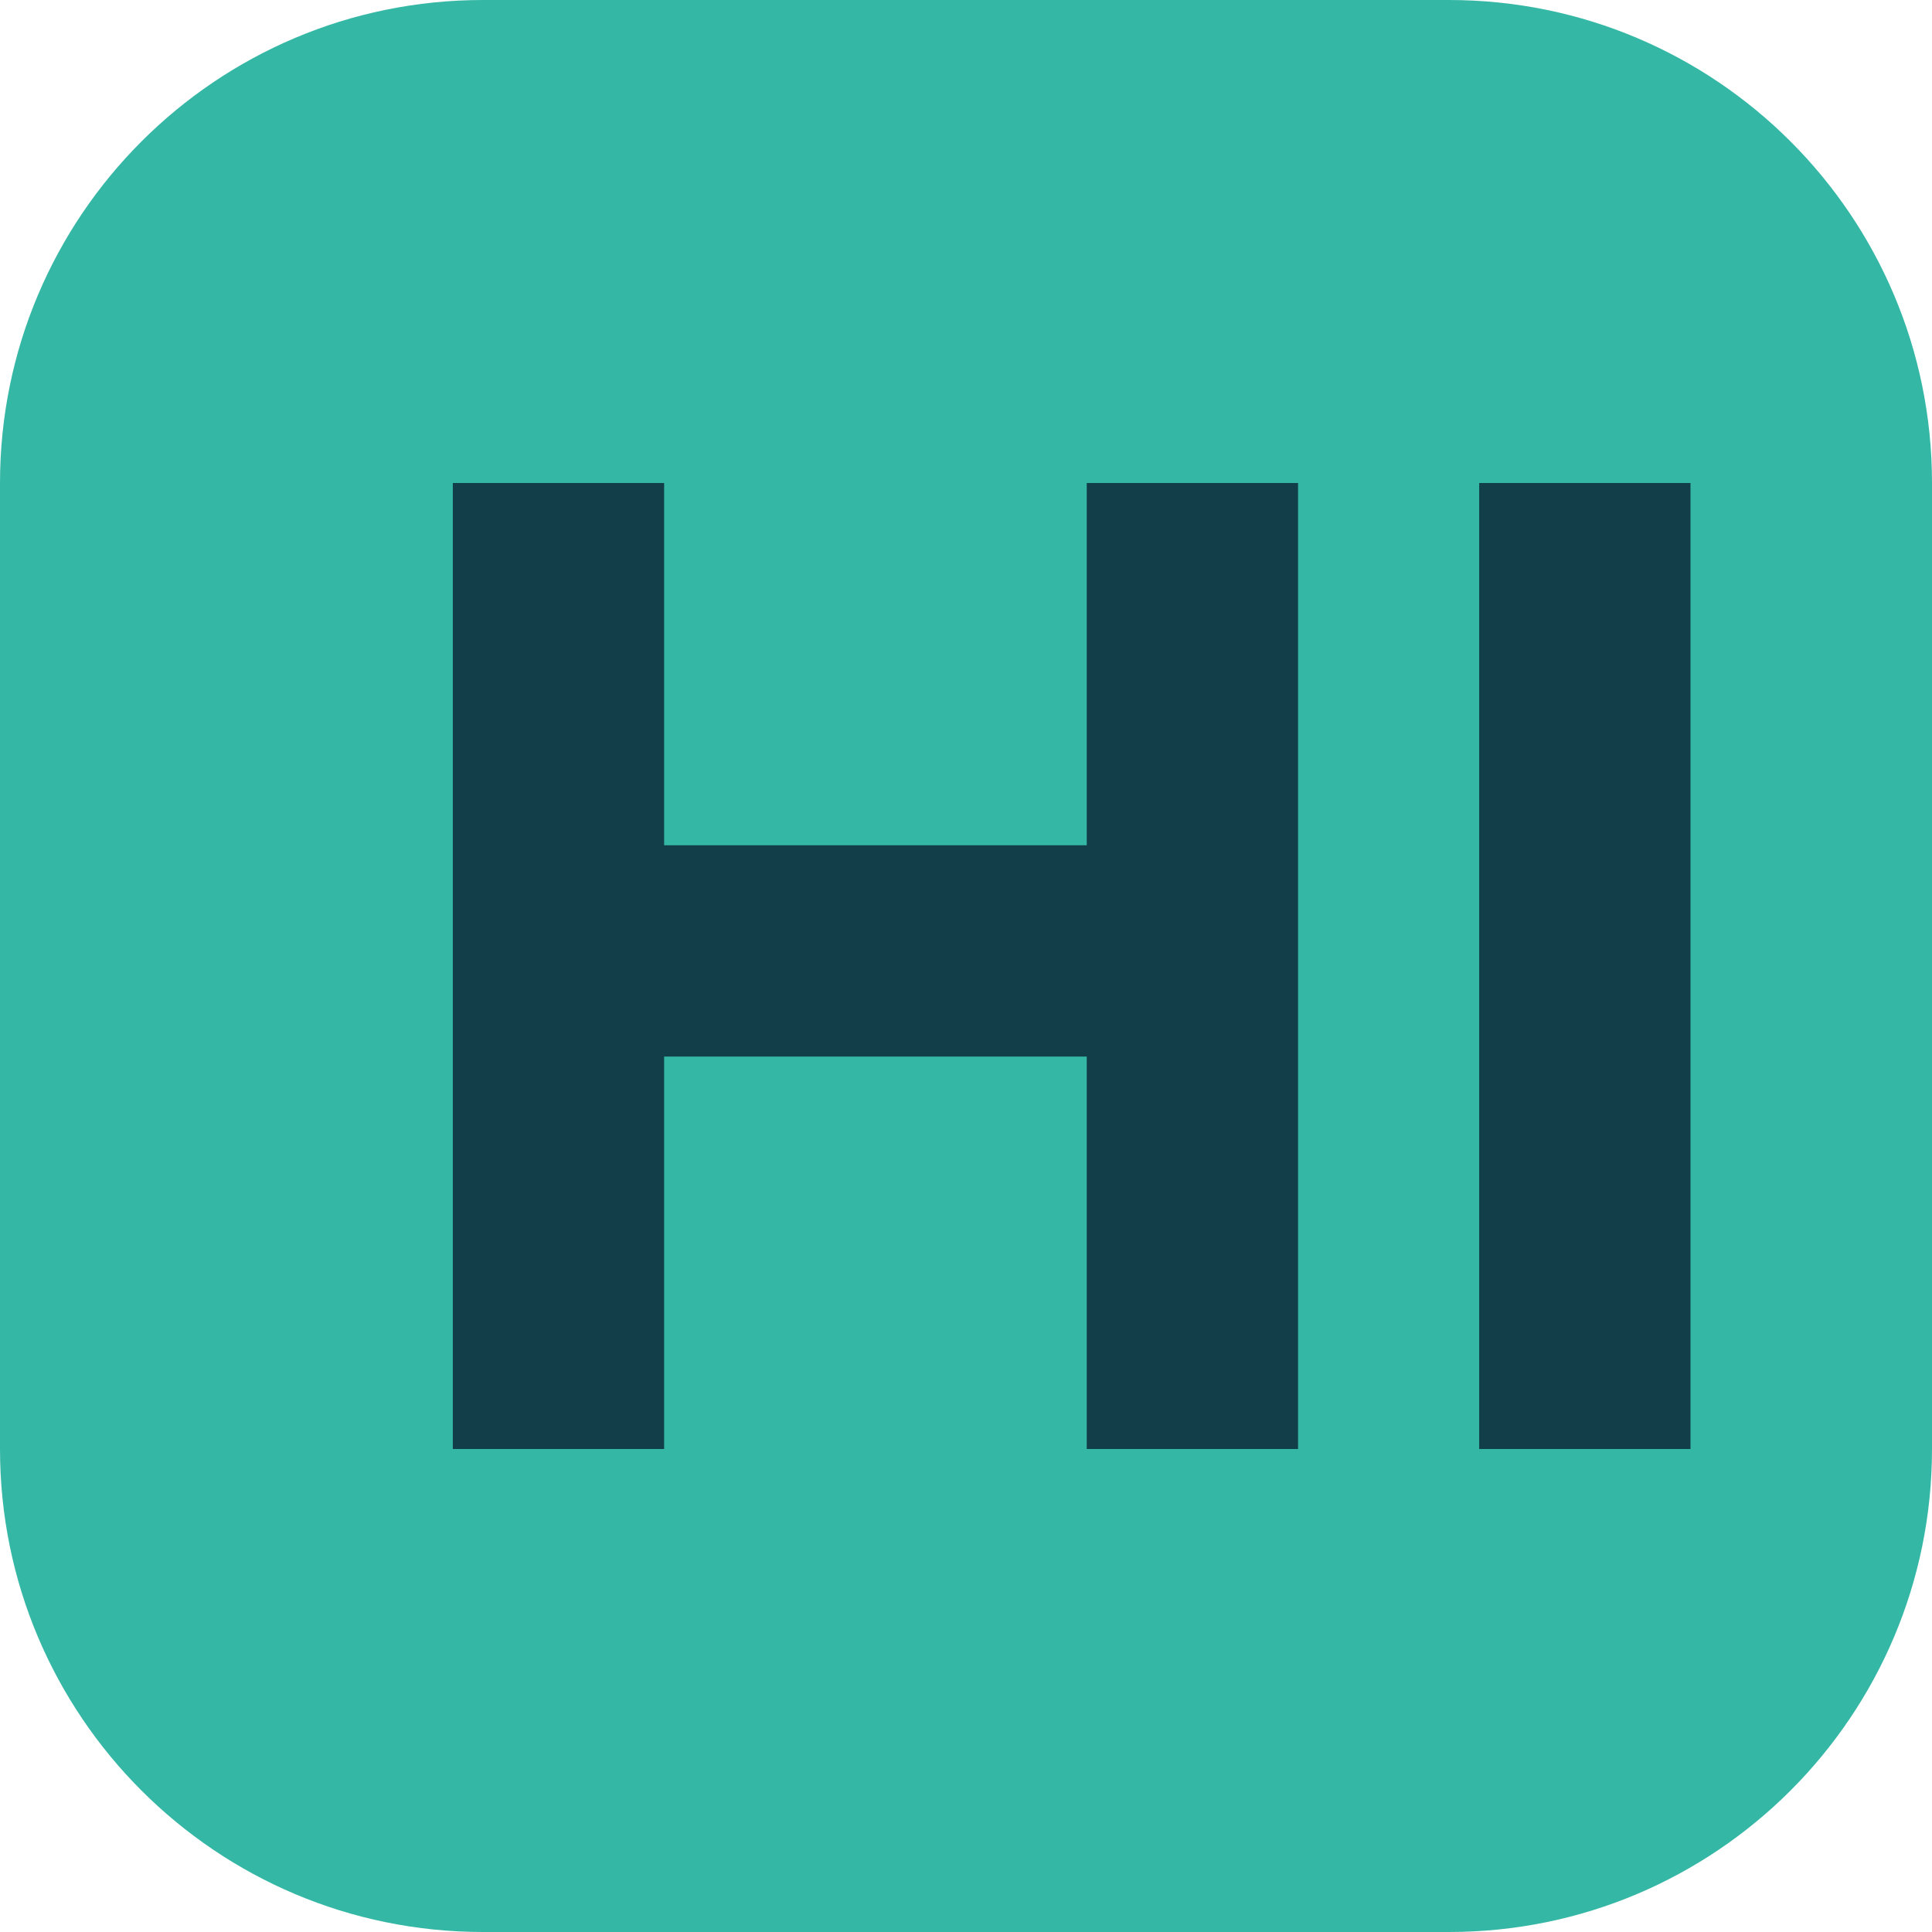
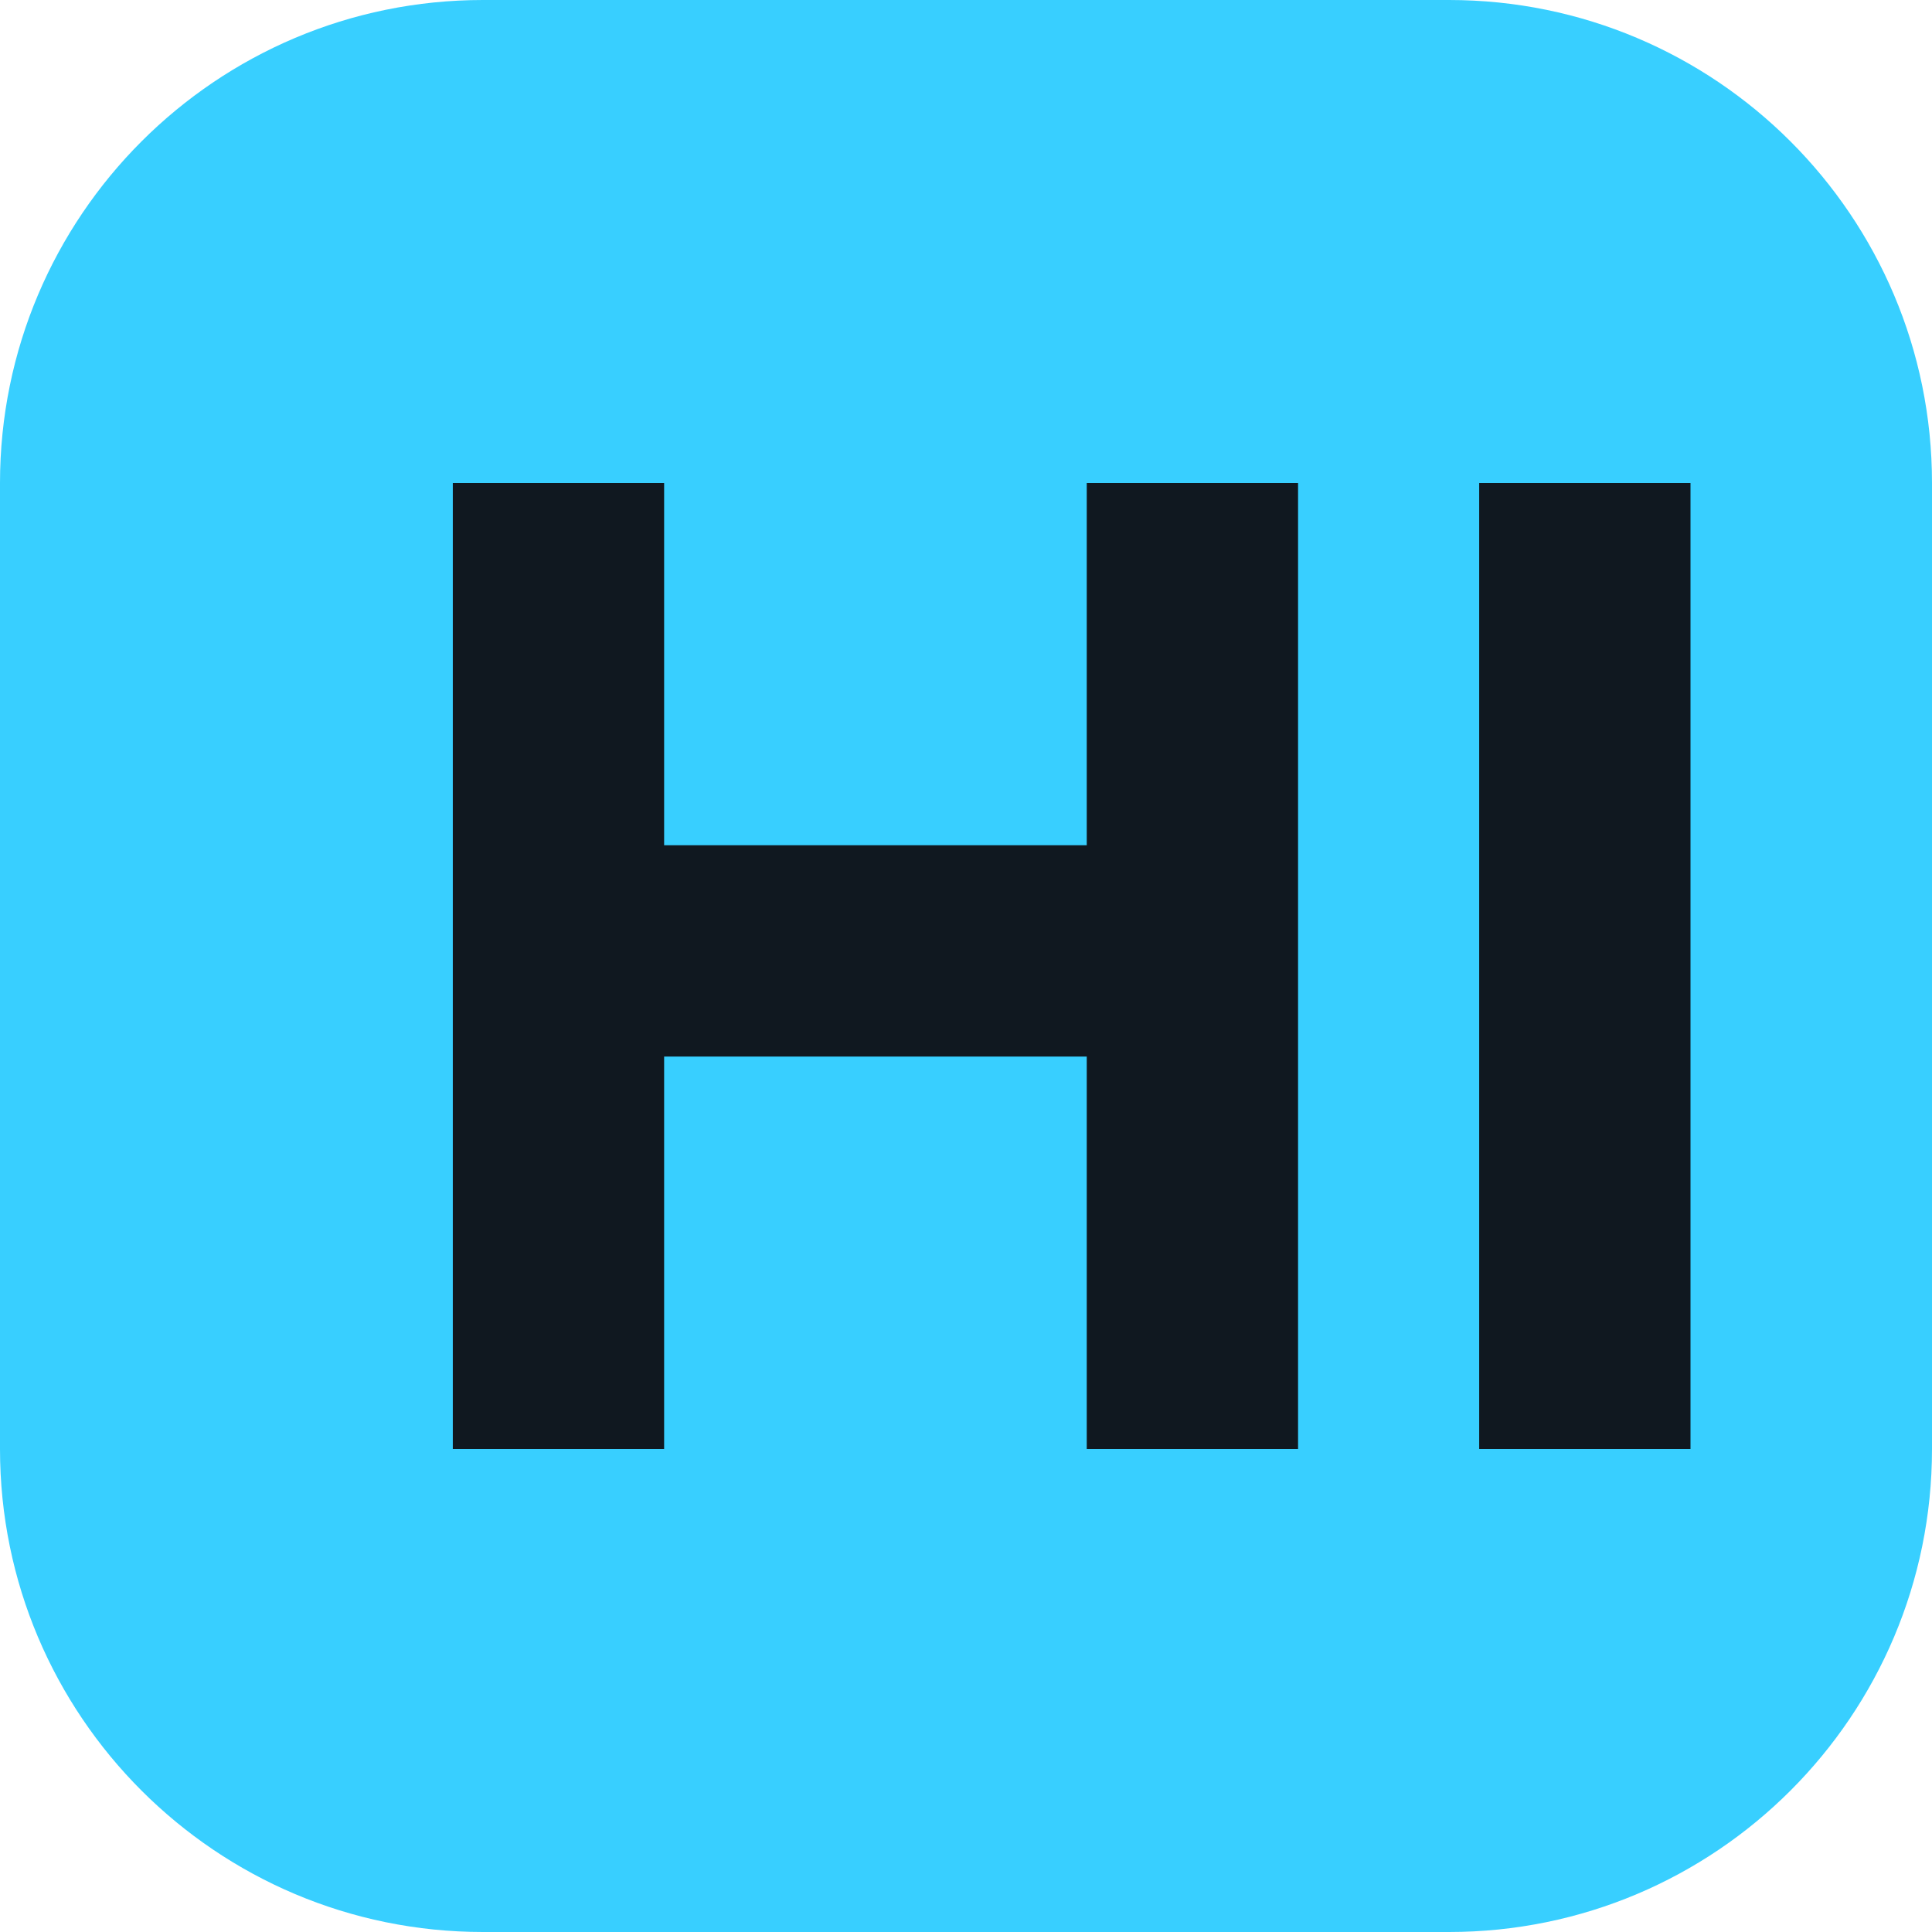
<svg xmlns="http://www.w3.org/2000/svg" viewBox="0 0 64 64">
-   <rect width="64" height="64" rx="16" fill="#35b7a5" />
-   <path fill="#123e4a" d="M15 16h7v12h14V16h7v32h-7V35H22v13h-7V16Zm34 0h7v32h-7V16Z" />
+   <rect width="64" height="64" rx="16" fill="#38cfff" />
+   <path fill="#101820" d="M15 16h7v12h14V16h7v32h-7V35H22v13h-7V16Zm34 0h7v32h-7V16Z" />
</svg>
